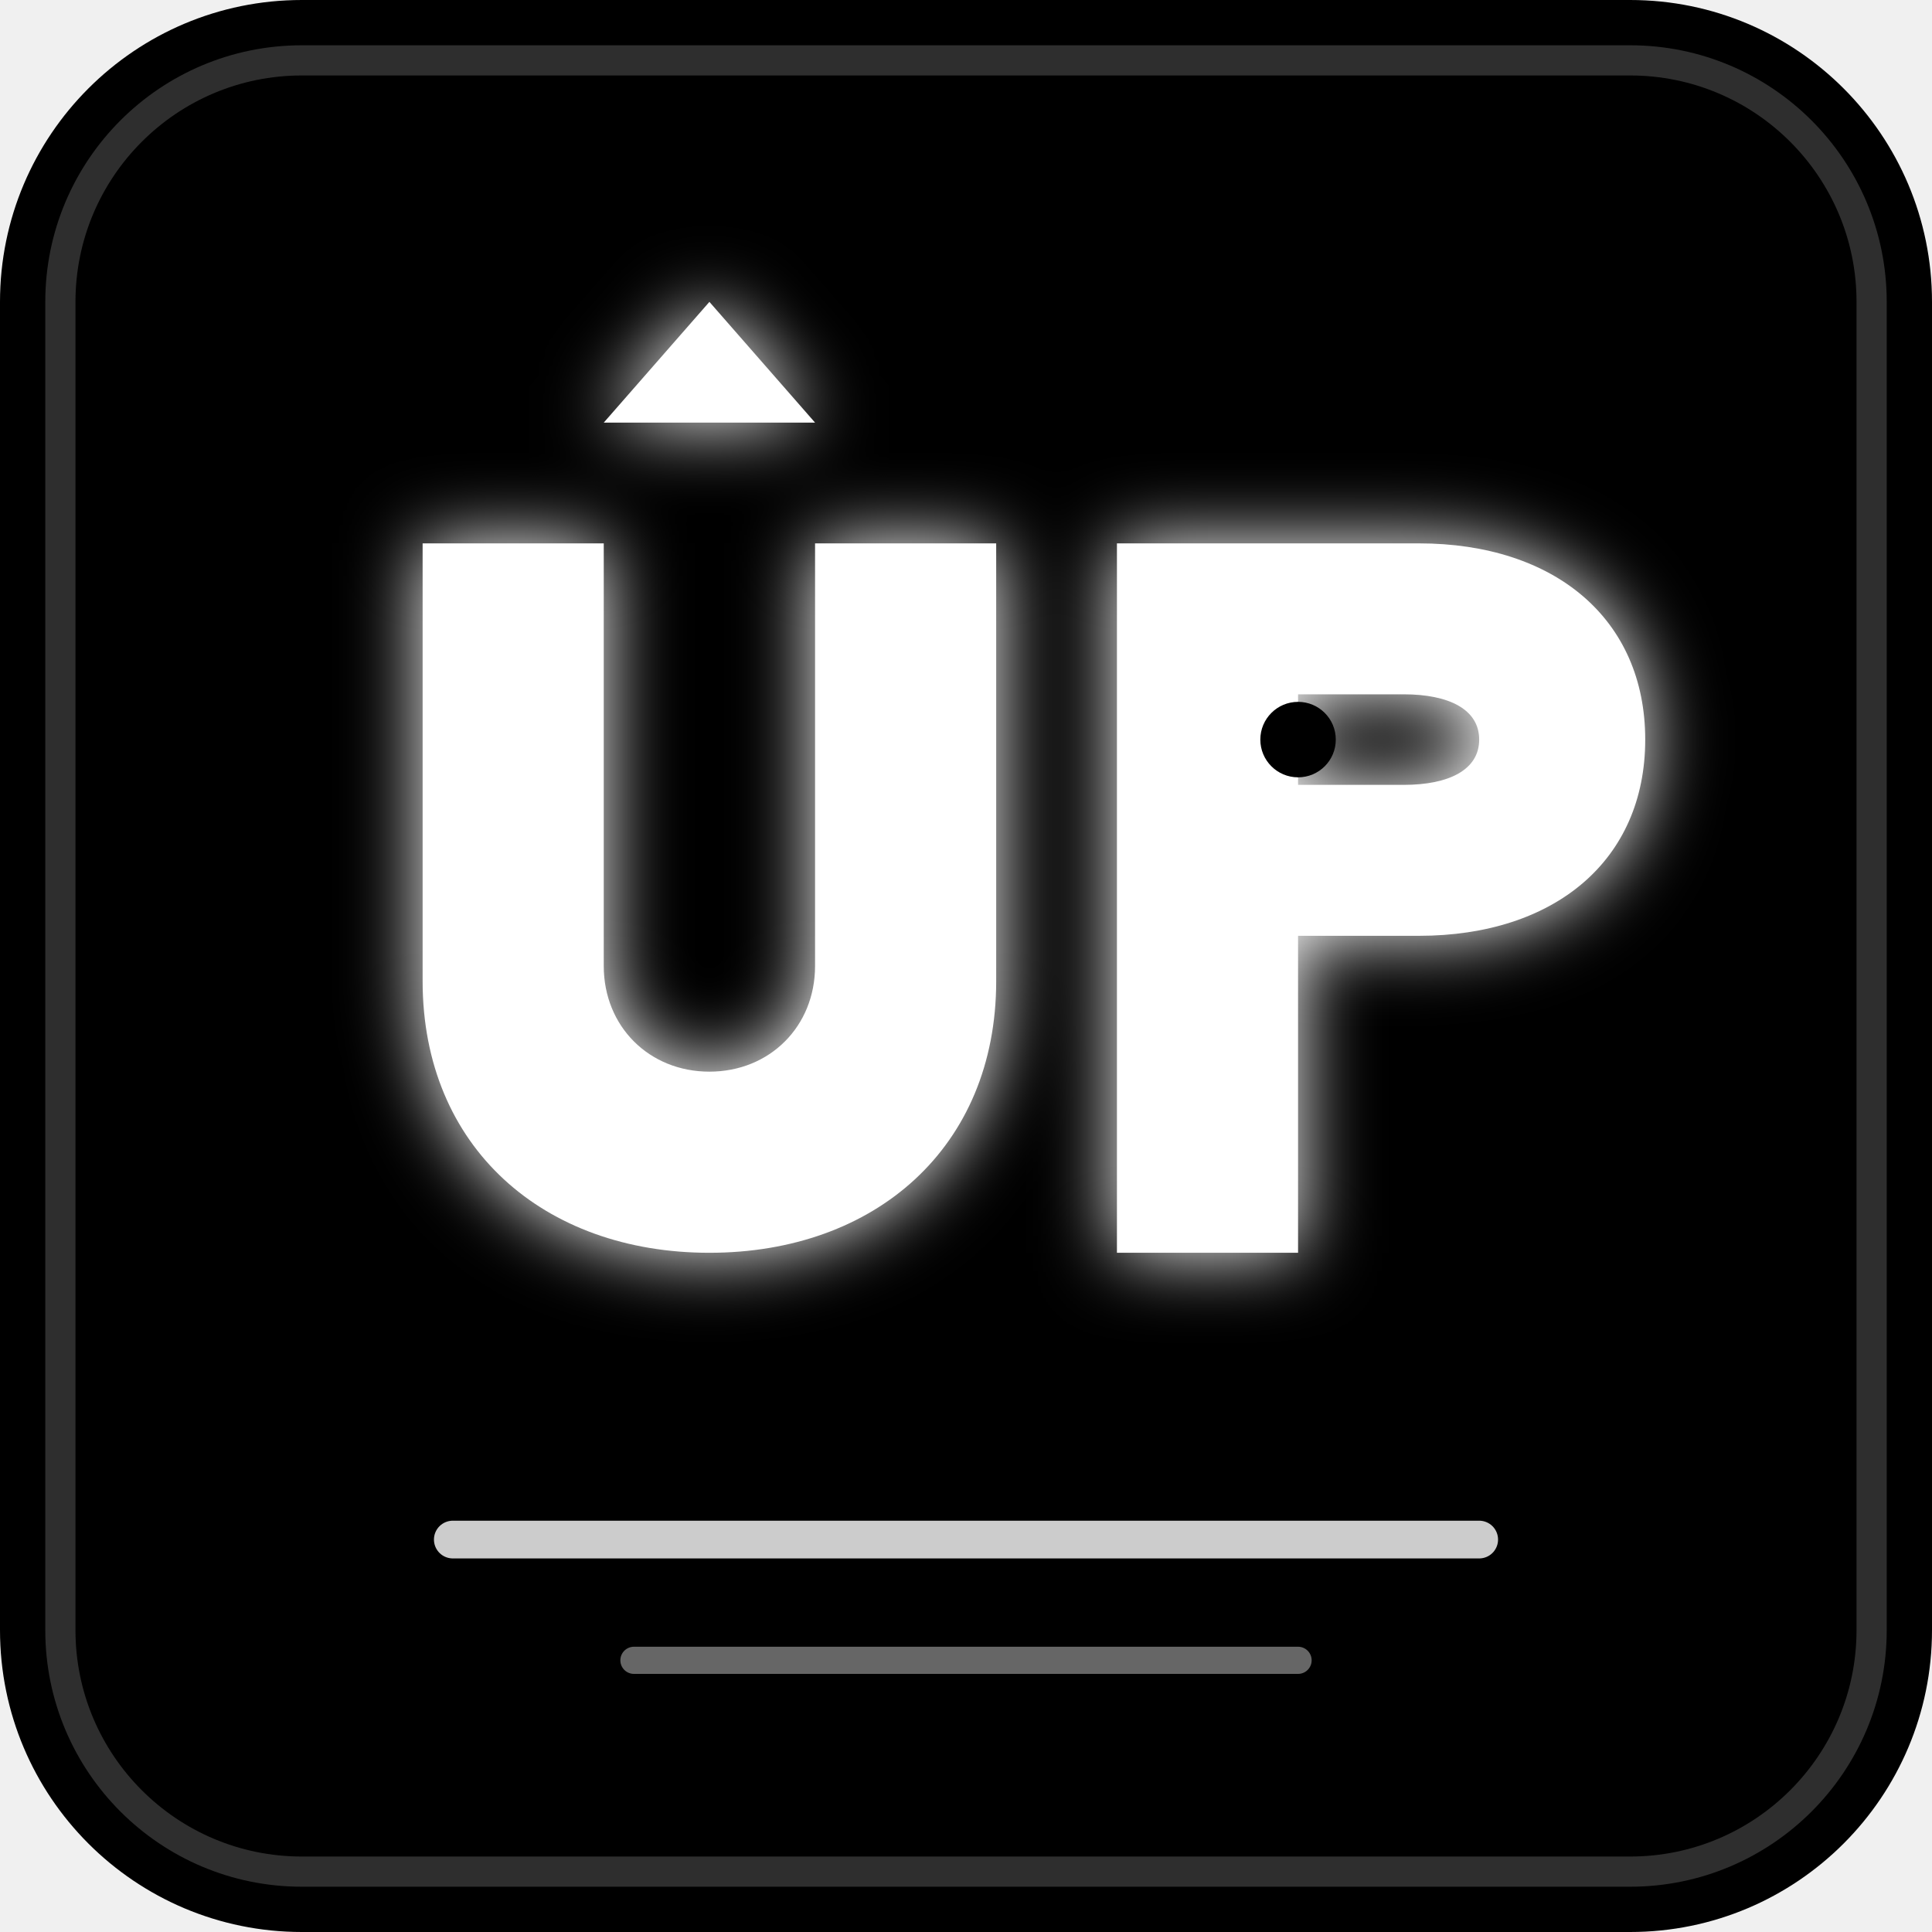
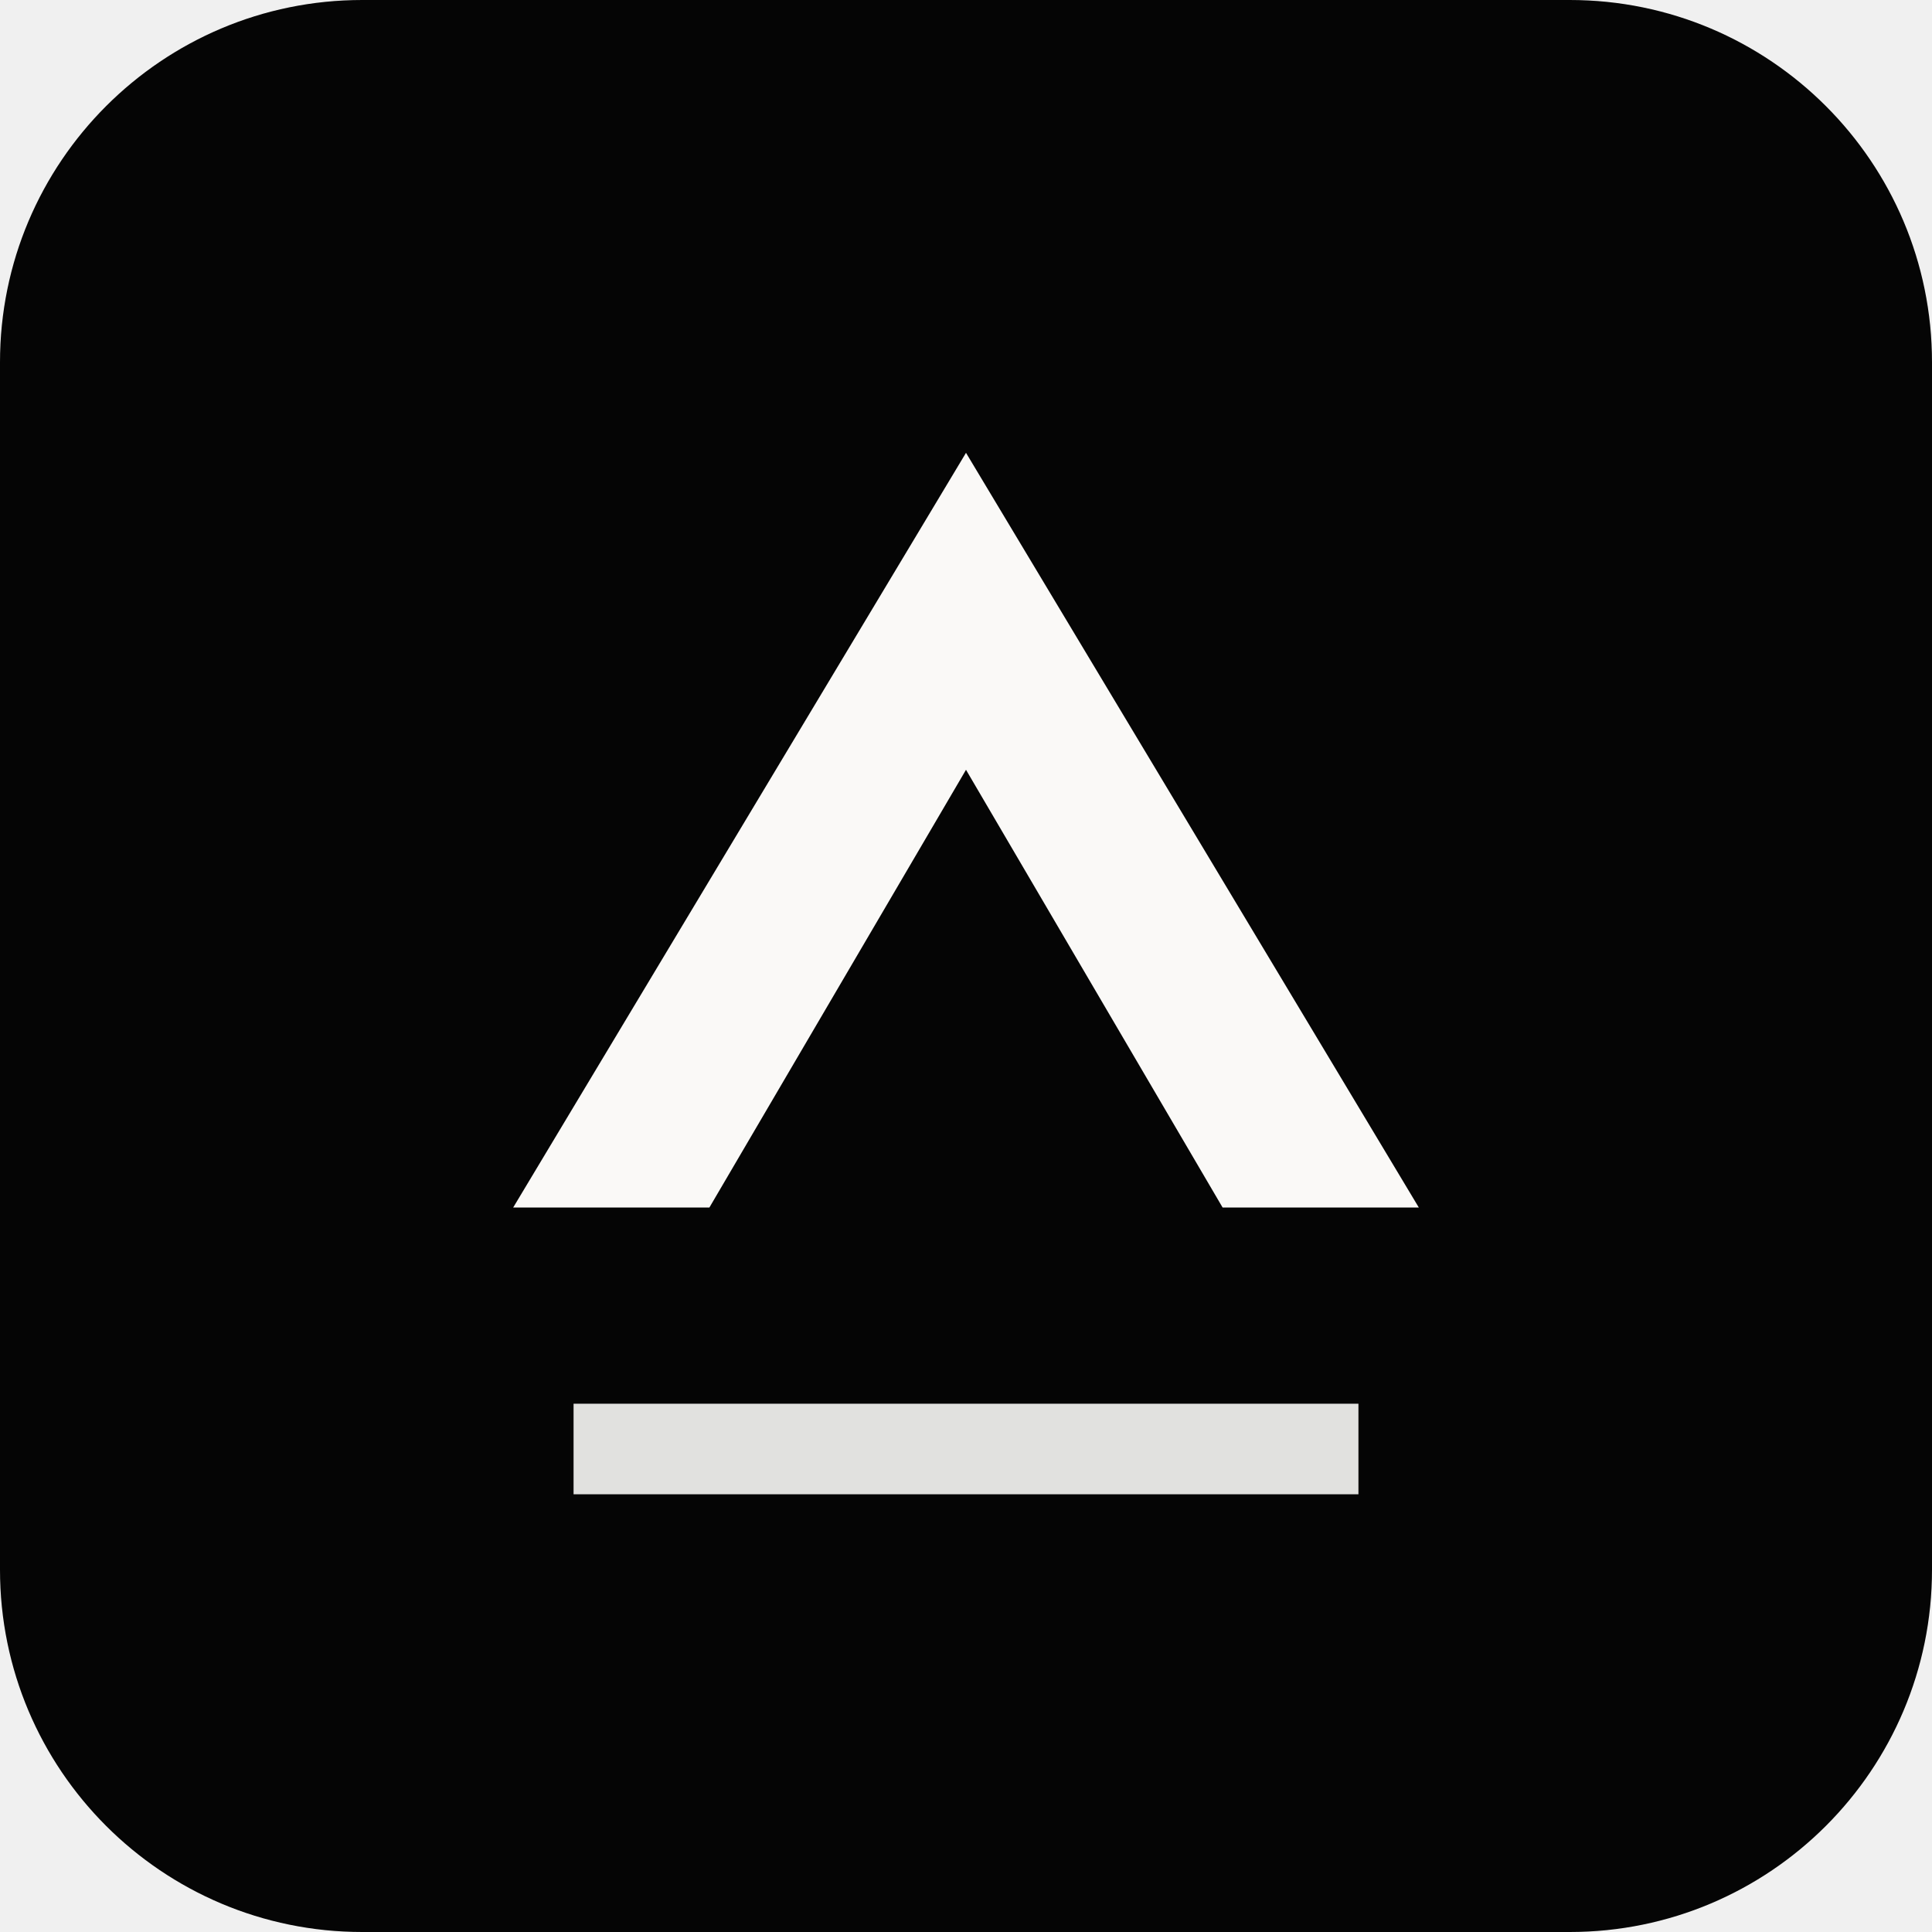
- <svg xmlns="http://www.w3.org/2000/svg" viewBox="0 0 128 128" width="128" height="128">
-   <rect width="128" height="128" rx="20" fill="#000000" />
-   <rect x="4" y="4" width="120" height="120" rx="16" fill="none" stroke="rgba(255,255,255,0.18)" stroke-width="2" />
-   <defs>
-     <filter id="coreGlow" x="-50%" y="-50%" width="200%" height="200%">
-       <feGaussianBlur in="SourceGraphic" stdDeviation="2.5" result="blur" />
-       <feMerge>
-         <feMergeNode in="blur" />
-         <feMergeNode in="SourceGraphic" />
-       </feMerge>
-     </filter>
-   </defs>
-   <g fill="#FFFFFF" filter="url(#coreGlow)">
-     <path d="M 28 36 L 40 36 L 40 64 C 40 68 43 71 47 71 C 51 71 54 68 54 64 L 54 36 L 66 36 L 66 65 C 66 76 58 83 47 83 C 36 83 28 76 28 65 Z" />
-     <path d="M 74 36 L 94 36 C 103 36 109 41 109 49 C 109 57 103 62 94 62 L 86 62 L 86 83 L 74 83 Z M 86 46 L 86 52 L 93 52 C 96 52 98 51 98 49 C 98 47 96 46 93 46 Z" />
-     <polygon points="47,20 54,28 40,28" />
-   </g>
-   <circle cx="86" cy="49" r="2.5" fill="#000000" />
-   <line x1="30" y1="102" x2="98" y2="102" stroke="#FFFFFF" stroke-width="2.5" opacity="0.8" stroke-linecap="round" />
-   <line x1="42" y1="110" x2="86" y2="110" stroke="#FFFFFF" stroke-width="1.8" opacity="0.4" stroke-linecap="round" />
+ <svg xmlns="http://www.w3.org/2000/svg" viewBox="0 0 64 64" width="64" height="64">
+   <rect width="64" height="64" rx="12" fill="#050505" />
+   <path d="M 17 40 L 32 15 L 47 40 L 40.5 40 L 32 25.5 L 23.5 40 Z" fill="#FAF9F7" />
+   <line x1="19" y1="48" x2="45" y2="48" stroke="#FAF9F7" stroke-width="3" stroke-linecap="butt" opacity="0.9" />
</svg>
